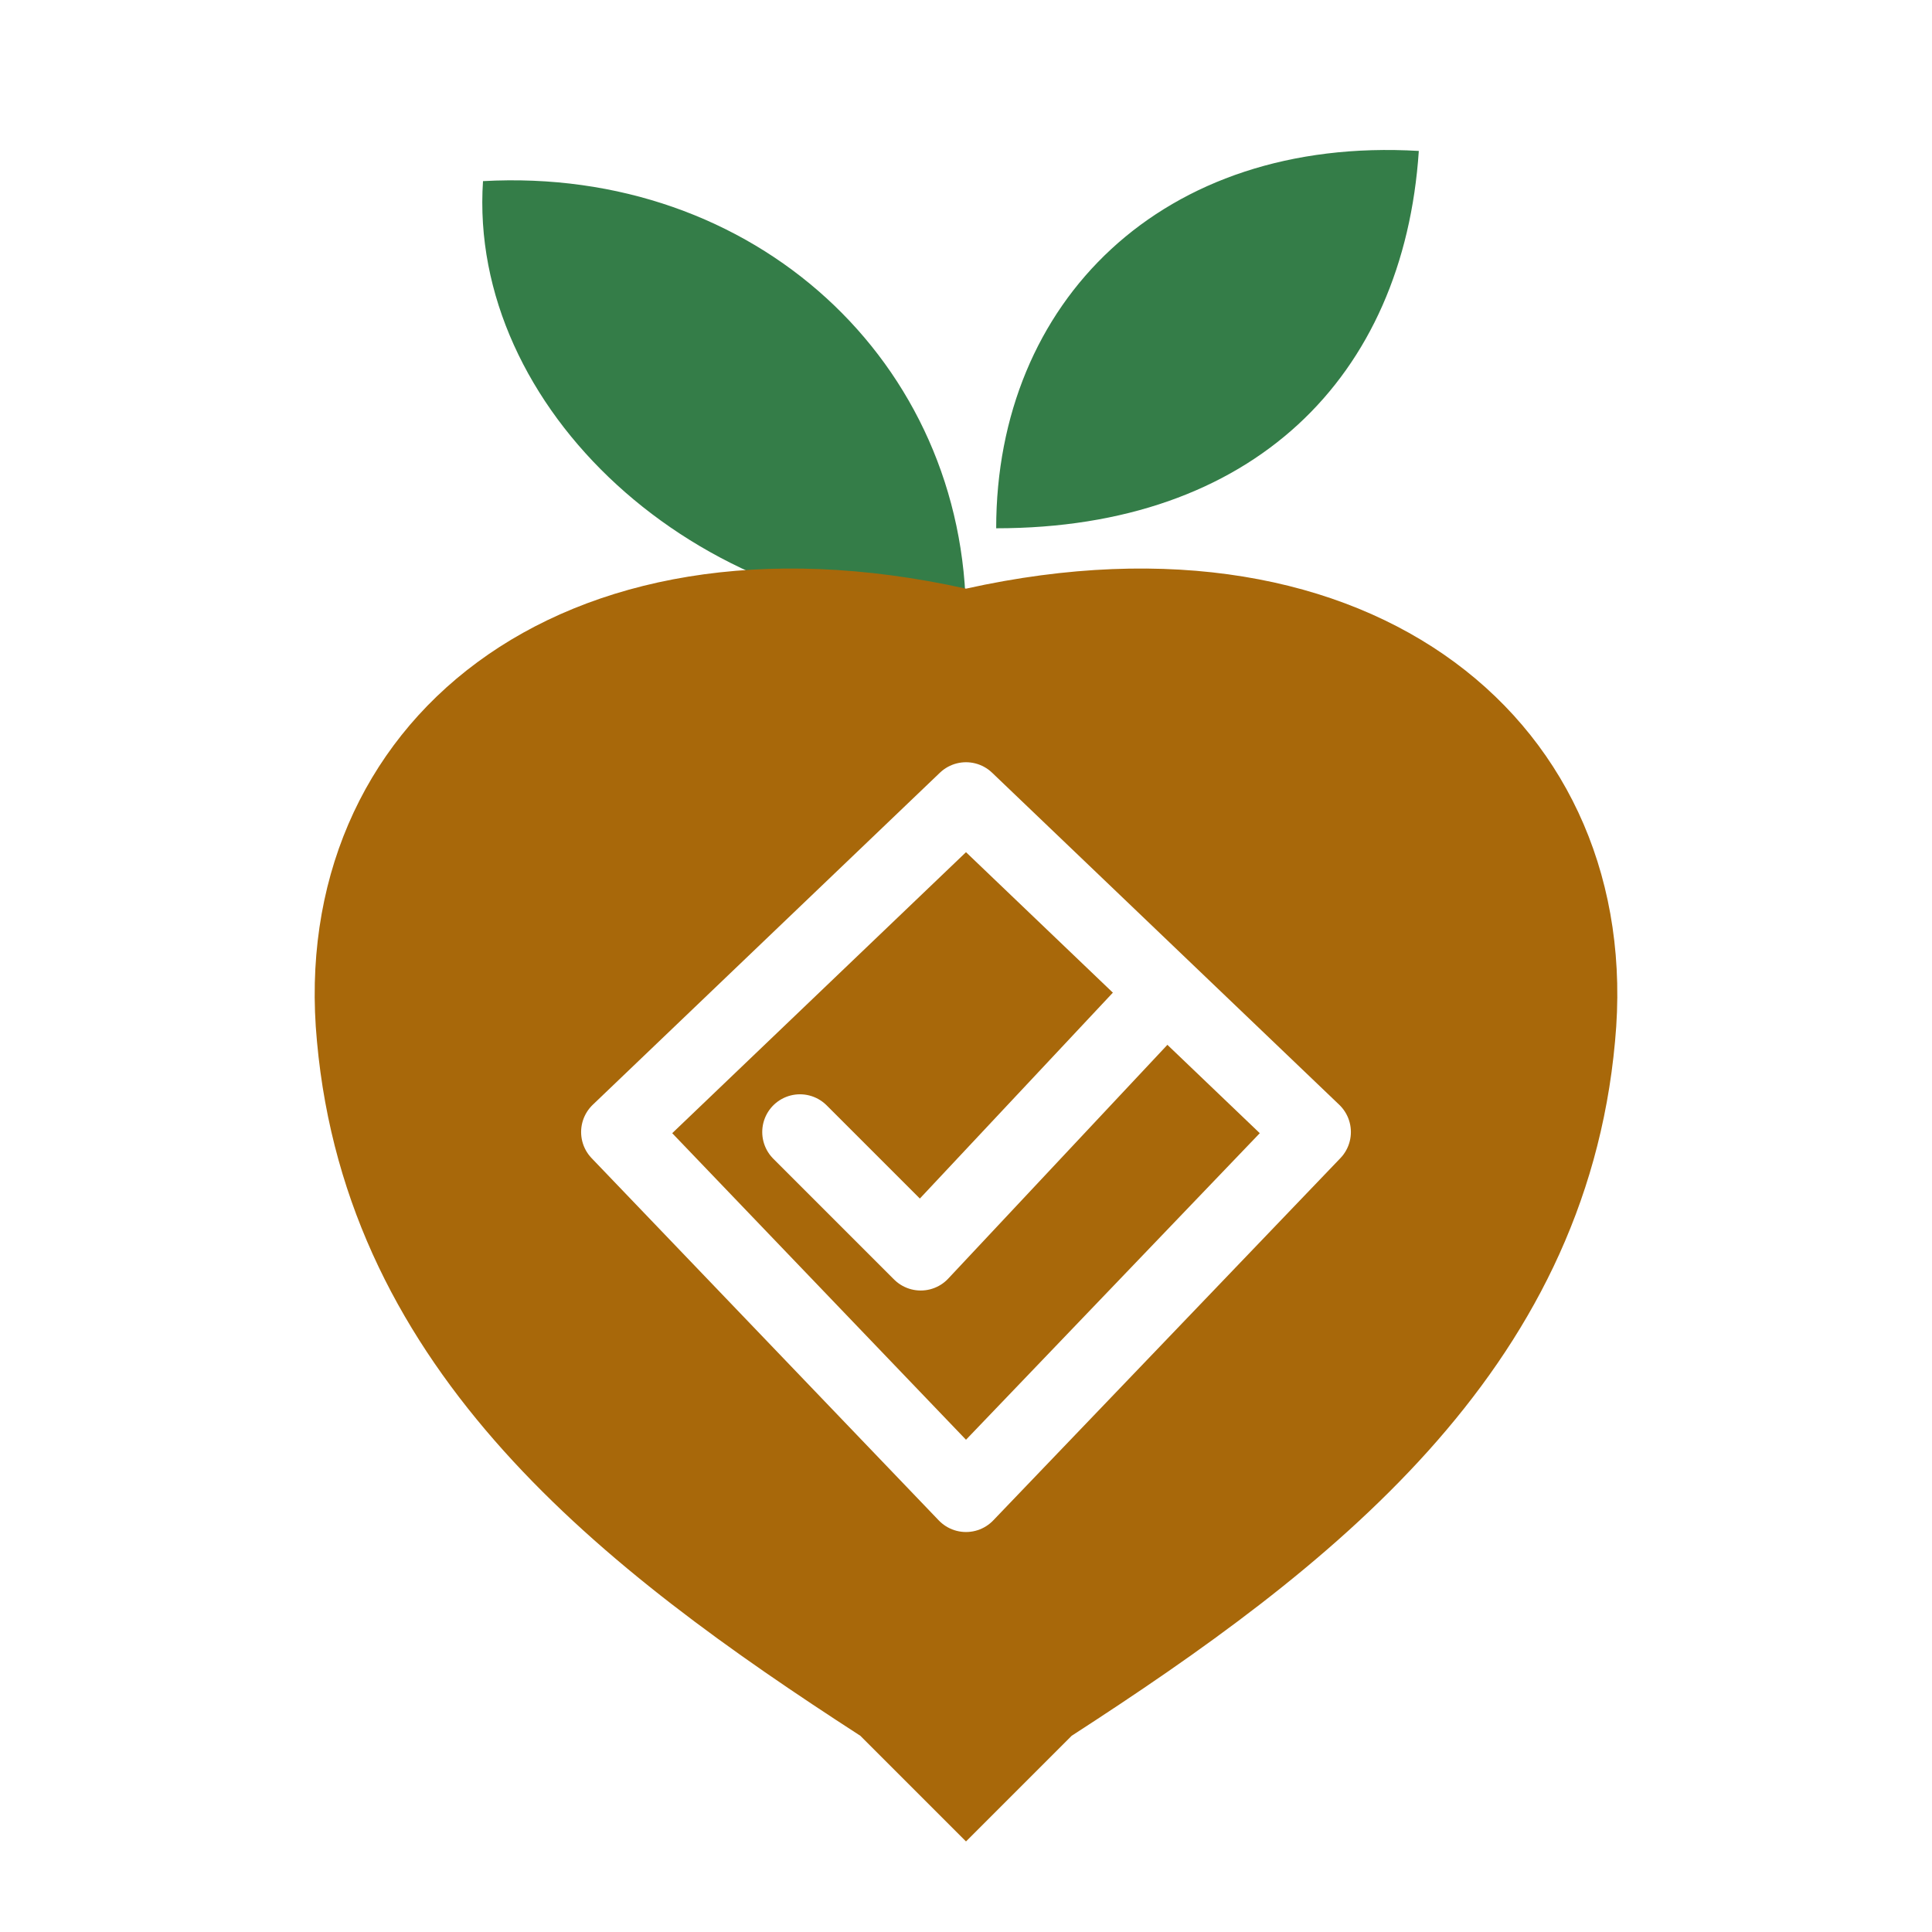
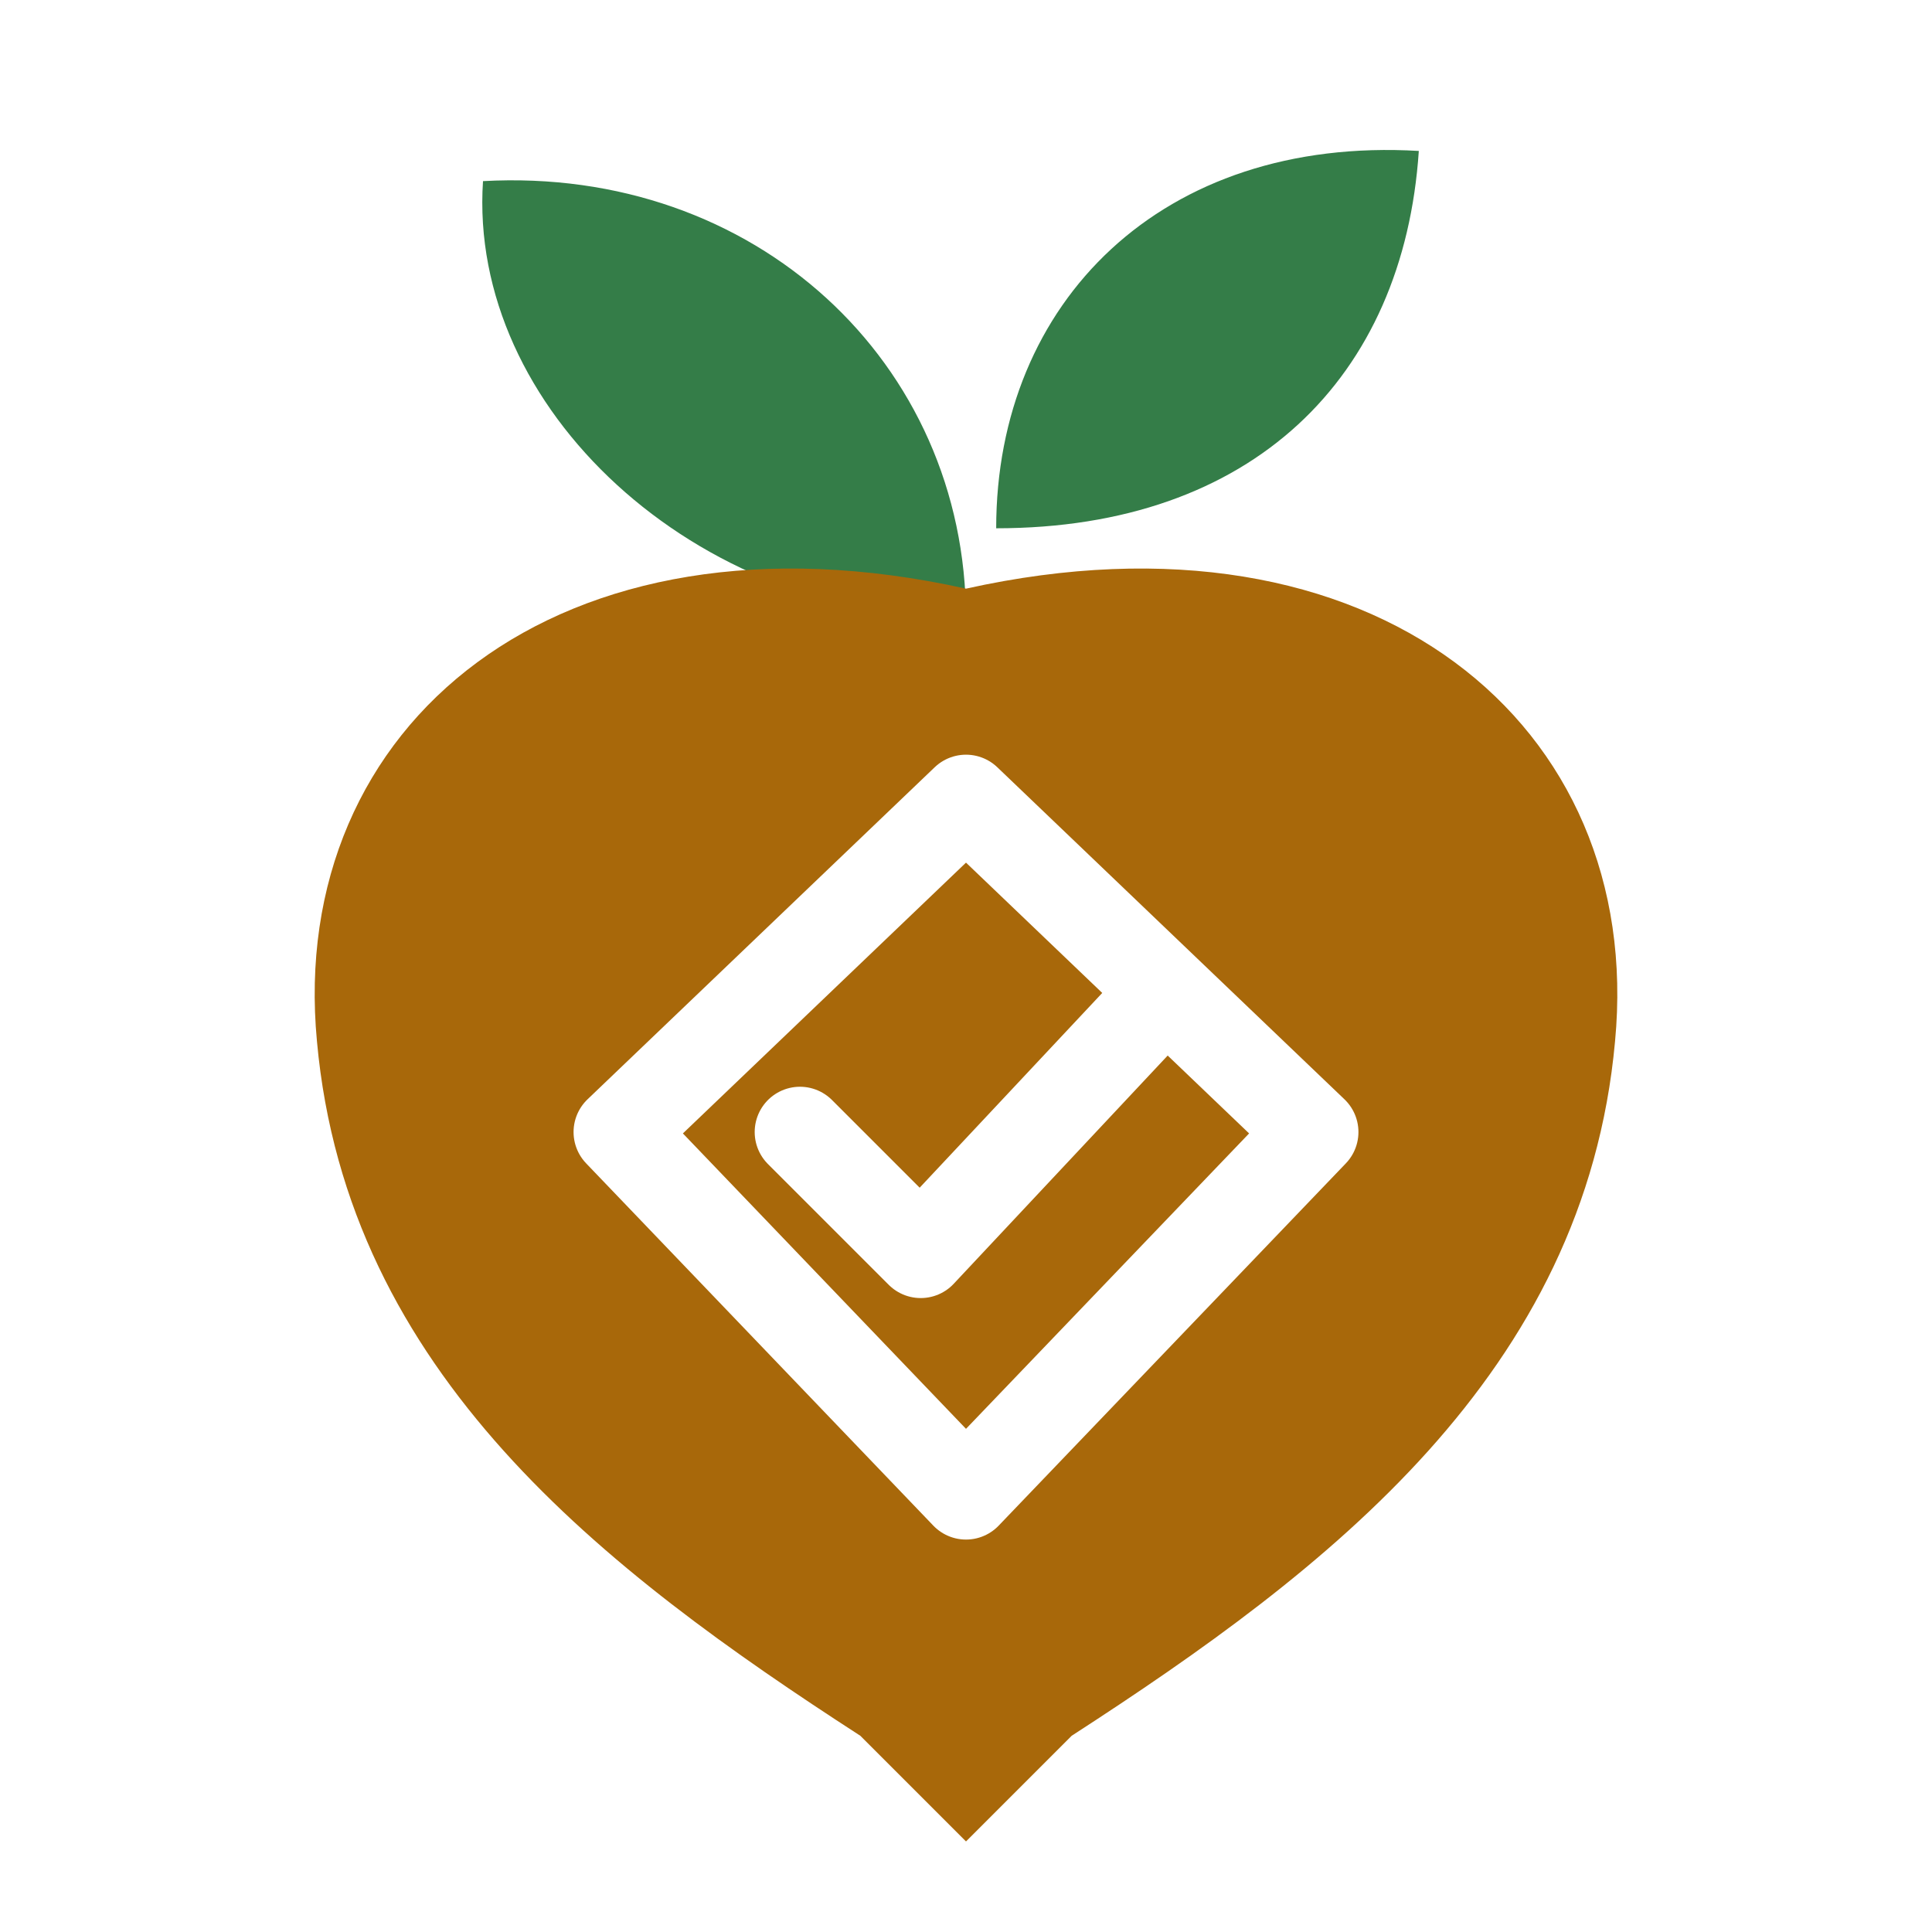
<svg xmlns="http://www.w3.org/2000/svg" viewBox="0 0 128 128" width="128" height="128" fill="none" role="img" aria-label="entity">
  <path d="M64 41C46 41 31 27 32 12c18-1 32 12 32 29ZM66 35C66 20 77 9 94 10c-1 15-11 25-28 25Z" fill="#347D48" />
  <path d="M64 39C37 33 19 48 21 69c2 22 19 35 36 46l7 7 7-7c17-11 34-24 36-46 2-21-16-36-43-30Z" fill="#A8680A" />
-   <g color="#FFFFFF" stroke="currentColor" stroke-width="5" stroke-linecap="round" stroke-linejoin="round">
+   <g color="#FFFFFF" stroke="currentColor" stroke-width="6" stroke-linecap="round" stroke-linejoin="round">
    <path d="m64 53 23 22-23 24-23-24Z" />
    <path d="m53 75 8 8 15-16" />
  </g>
</svg>
